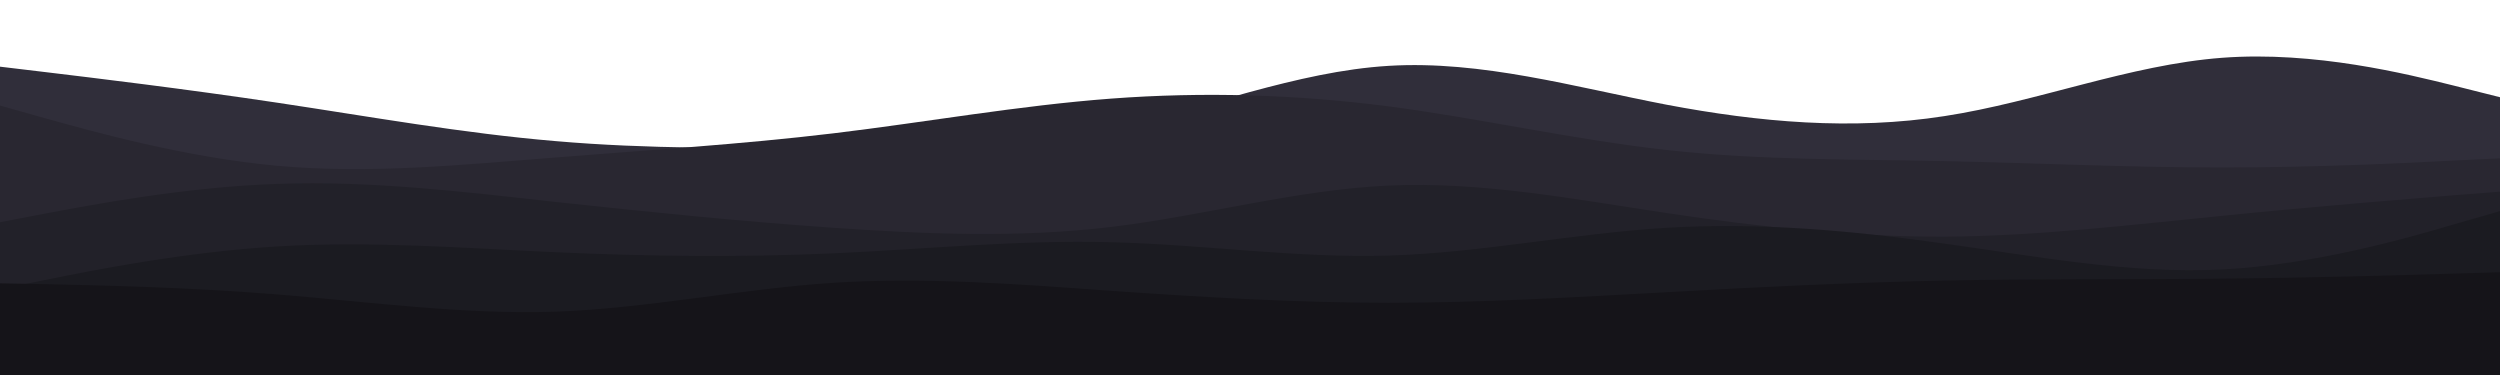
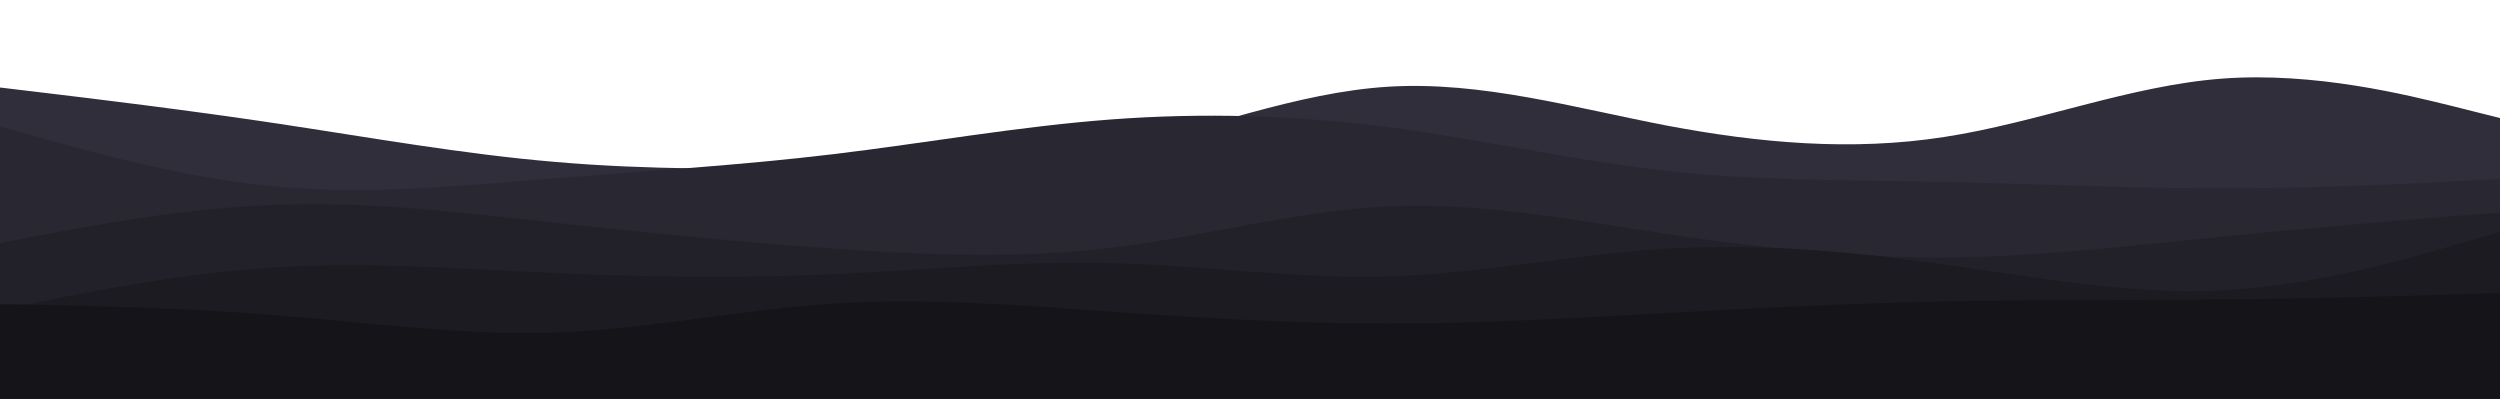
- <svg xmlns="http://www.w3.org/2000/svg" id="visual" viewBox="0 15 900 135" width="900" height="135" version="1.1">
+ <svg xmlns="http://www.w3.org/2000/svg" id="visual" viewBox="0 15 900 135" width="900" height="150" version="1.1">
  <path d="M0 39L16.7 41C33.3 43 66.7 47 100 52C133.3 57 166.7 63 200 65.8C233.3 68.7 266.7 68.3 300 68.2C333.3 68 366.7 68 400 61.2C433.3 54.3 466.7 40.7 500 38.7C533.3 36.7 566.7 46.3 600 52.7C633.3 59 666.7 62 700 56.8C733.3 51.7 766.7 38.3 800 35.8C833.3 33.3 866.7 41.7 883.3 45.8L900 50L900 151L883.3 151C866.7 151 833.3 151 800 151C766.7 151 733.3 151 700 151C666.7 151 633.3 151 600 151C566.7 151 533.3 151 500 151C466.7 151 433.3 151 400 151C366.7 151 333.3 151 300 151C266.7 151 233.3 151 200 151C166.7 151 133.3 151 100 151C66.7 151 33.3 151 16.7 151L0 151Z" fill="#302e3a" />
  <path d="M0 53L16.7 57.7C33.3 62.3 66.7 71.7 100 74.7C133.3 77.7 166.7 74.3 200 71.7C233.3 69 266.7 67 300 63C333.3 59 366.7 53 400 50.5C433.3 48 466.7 49 500 53.3C533.3 57.7 566.7 65.3 600 69C633.3 72.7 666.7 72.3 700 73C733.3 73.7 766.7 75.3 800 75.3C833.3 75.3 866.7 73.7 883.3 72.8L900 72L900 151L883.3 151C866.7 151 833.3 151 800 151C766.7 151 733.3 151 700 151C666.7 151 633.3 151 600 151C566.7 151 533.3 151 500 151C466.7 151 433.3 151 400 151C366.7 151 333.3 151 300 151C266.7 151 233.3 151 200 151C166.7 151 133.3 151 100 151C66.7 151 33.3 151 16.7 151L0 151Z" fill="#292731" />
  <path d="M0 95L16.7 91.8C33.3 88.7 66.7 82.3 100 81.2C133.3 80 166.7 84 200 87.7C233.3 91.3 266.7 94.7 300 97C333.3 99.3 366.7 100.7 400 96.7C433.3 92.7 466.7 83.3 500 81.8C533.3 80.3 566.7 86.7 600 91.7C633.3 96.7 666.7 100.3 700 100.2C733.3 100 766.7 96 800 92.7C833.3 89.3 866.7 86.7 883.3 85.3L900 84L900 151L883.3 151C866.7 151 833.3 151 800 151C766.7 151 733.3 151 700 151C666.7 151 633.3 151 600 151C566.7 151 533.3 151 500 151C466.7 151 433.3 151 400 151C366.7 151 333.3 151 300 151C266.7 151 233.3 151 200 151C166.7 151 133.3 151 100 151C66.7 151 33.3 151 16.7 151L0 151Z" fill="#222129" />
  <path d="M0 119L16.7 115.7C33.3 112.3 66.7 105.7 100 103.7C133.3 101.7 166.7 104.3 200 105.8C233.3 107.3 266.7 107.7 300 106.2C333.3 104.7 366.7 101.3 400 102.2C433.3 103 466.7 108 500 107C533.3 106 566.7 99 600 97C633.3 95 666.7 98 700 102.7C733.3 107.3 766.7 113.7 800 112C833.3 110.3 866.7 100.7 883.3 95.8L900 91L900 151L883.3 151C866.7 151 833.3 151 800 151C766.7 151 733.3 151 700 151C666.7 151 633.3 151 600 151C566.7 151 533.3 151 500 151C466.7 151 433.3 151 400 151C366.7 151 333.3 151 300 151C266.7 151 233.3 151 200 151C166.7 151 133.3 151 100 151C66.7 151 33.3 151 16.7 151L0 151Z" fill="#1b1b21" />
  <path d="M0 117L16.7 117.3C33.3 117.7 66.7 118.3 100 121C133.3 123.7 166.7 128.3 200 127.2C233.3 126 266.7 119 300 116.8C333.3 114.7 366.7 117.3 400 119.7C433.3 122 466.7 124 500 124C533.3 124 566.7 122 600 120.2C633.3 118.3 666.7 116.7 700 116C733.3 115.3 766.7 115.7 800 115.3C833.3 115 866.7 114 883.3 113.5L900 113L900 151L883.3 151C866.7 151 833.3 151 800 151C766.7 151 733.3 151 700 151C666.7 151 633.3 151 600 151C566.7 151 533.3 151 500 151C466.7 151 433.3 151 400 151C366.7 151 333.3 151 300 151C266.7 151 233.3 151 200 151C166.7 151 133.3 151 100 151C66.7 151 33.3 151 16.7 151L0 151Z" fill="#151419" />
</svg>
